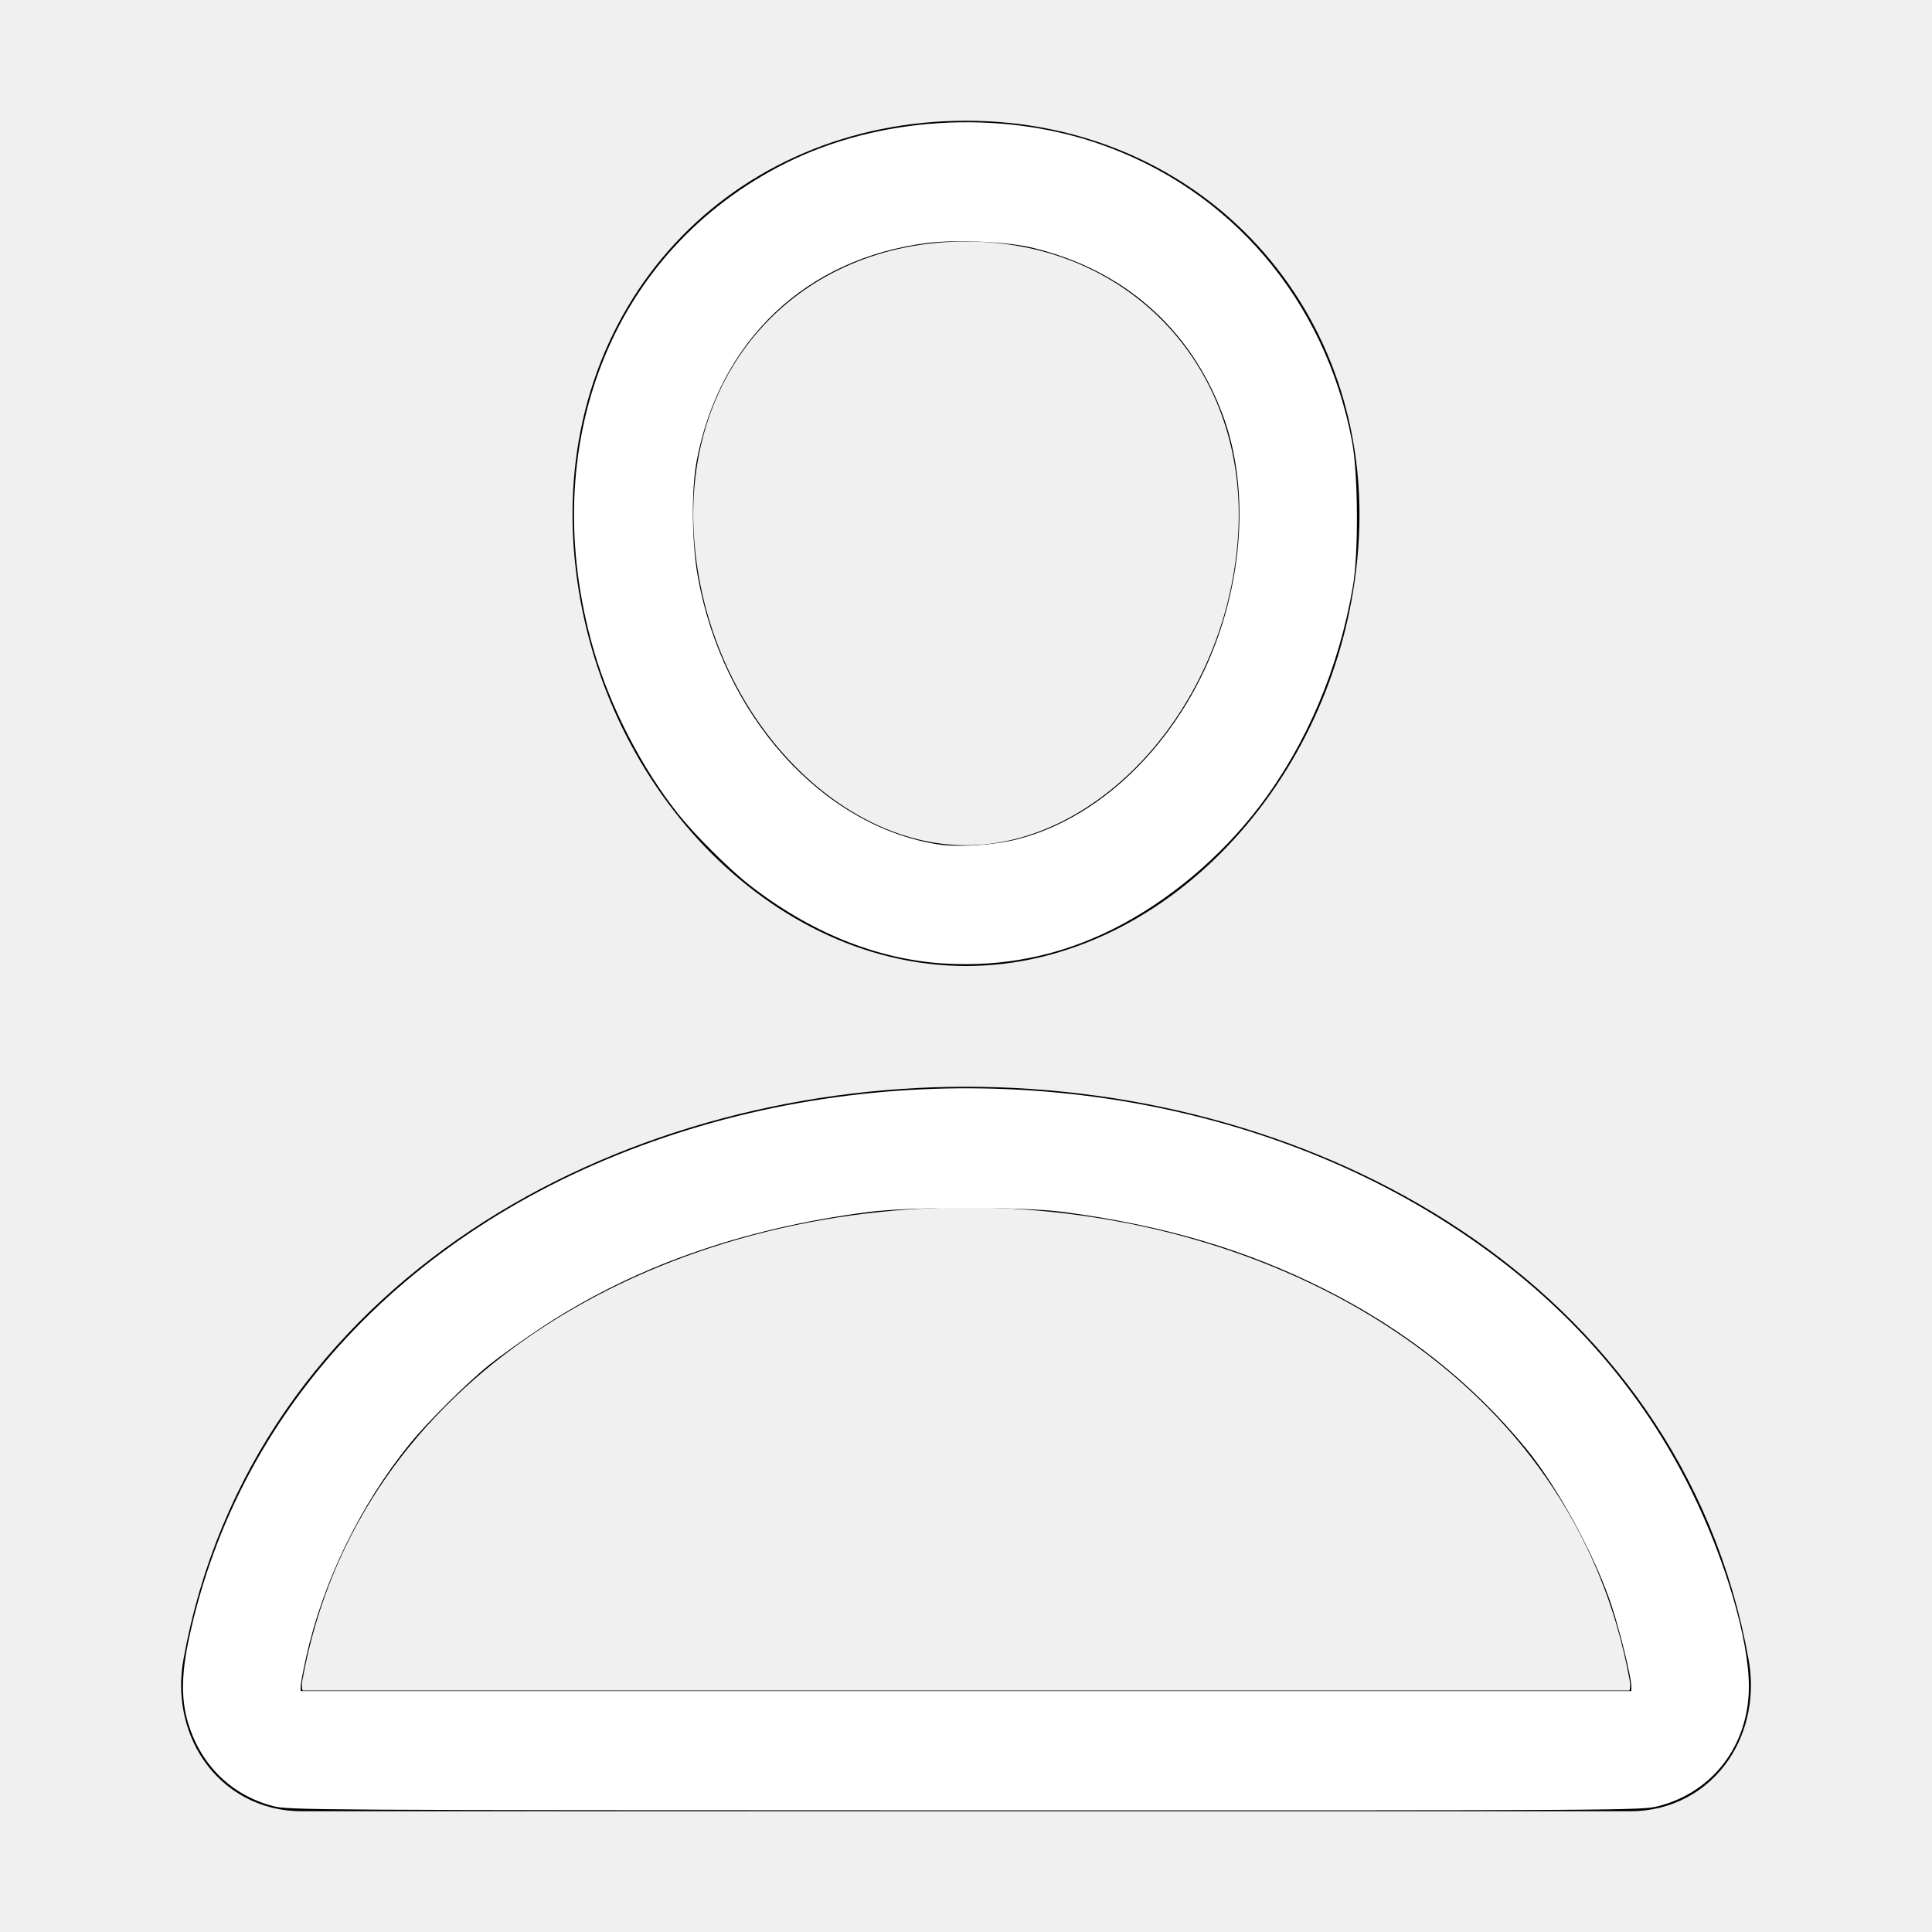
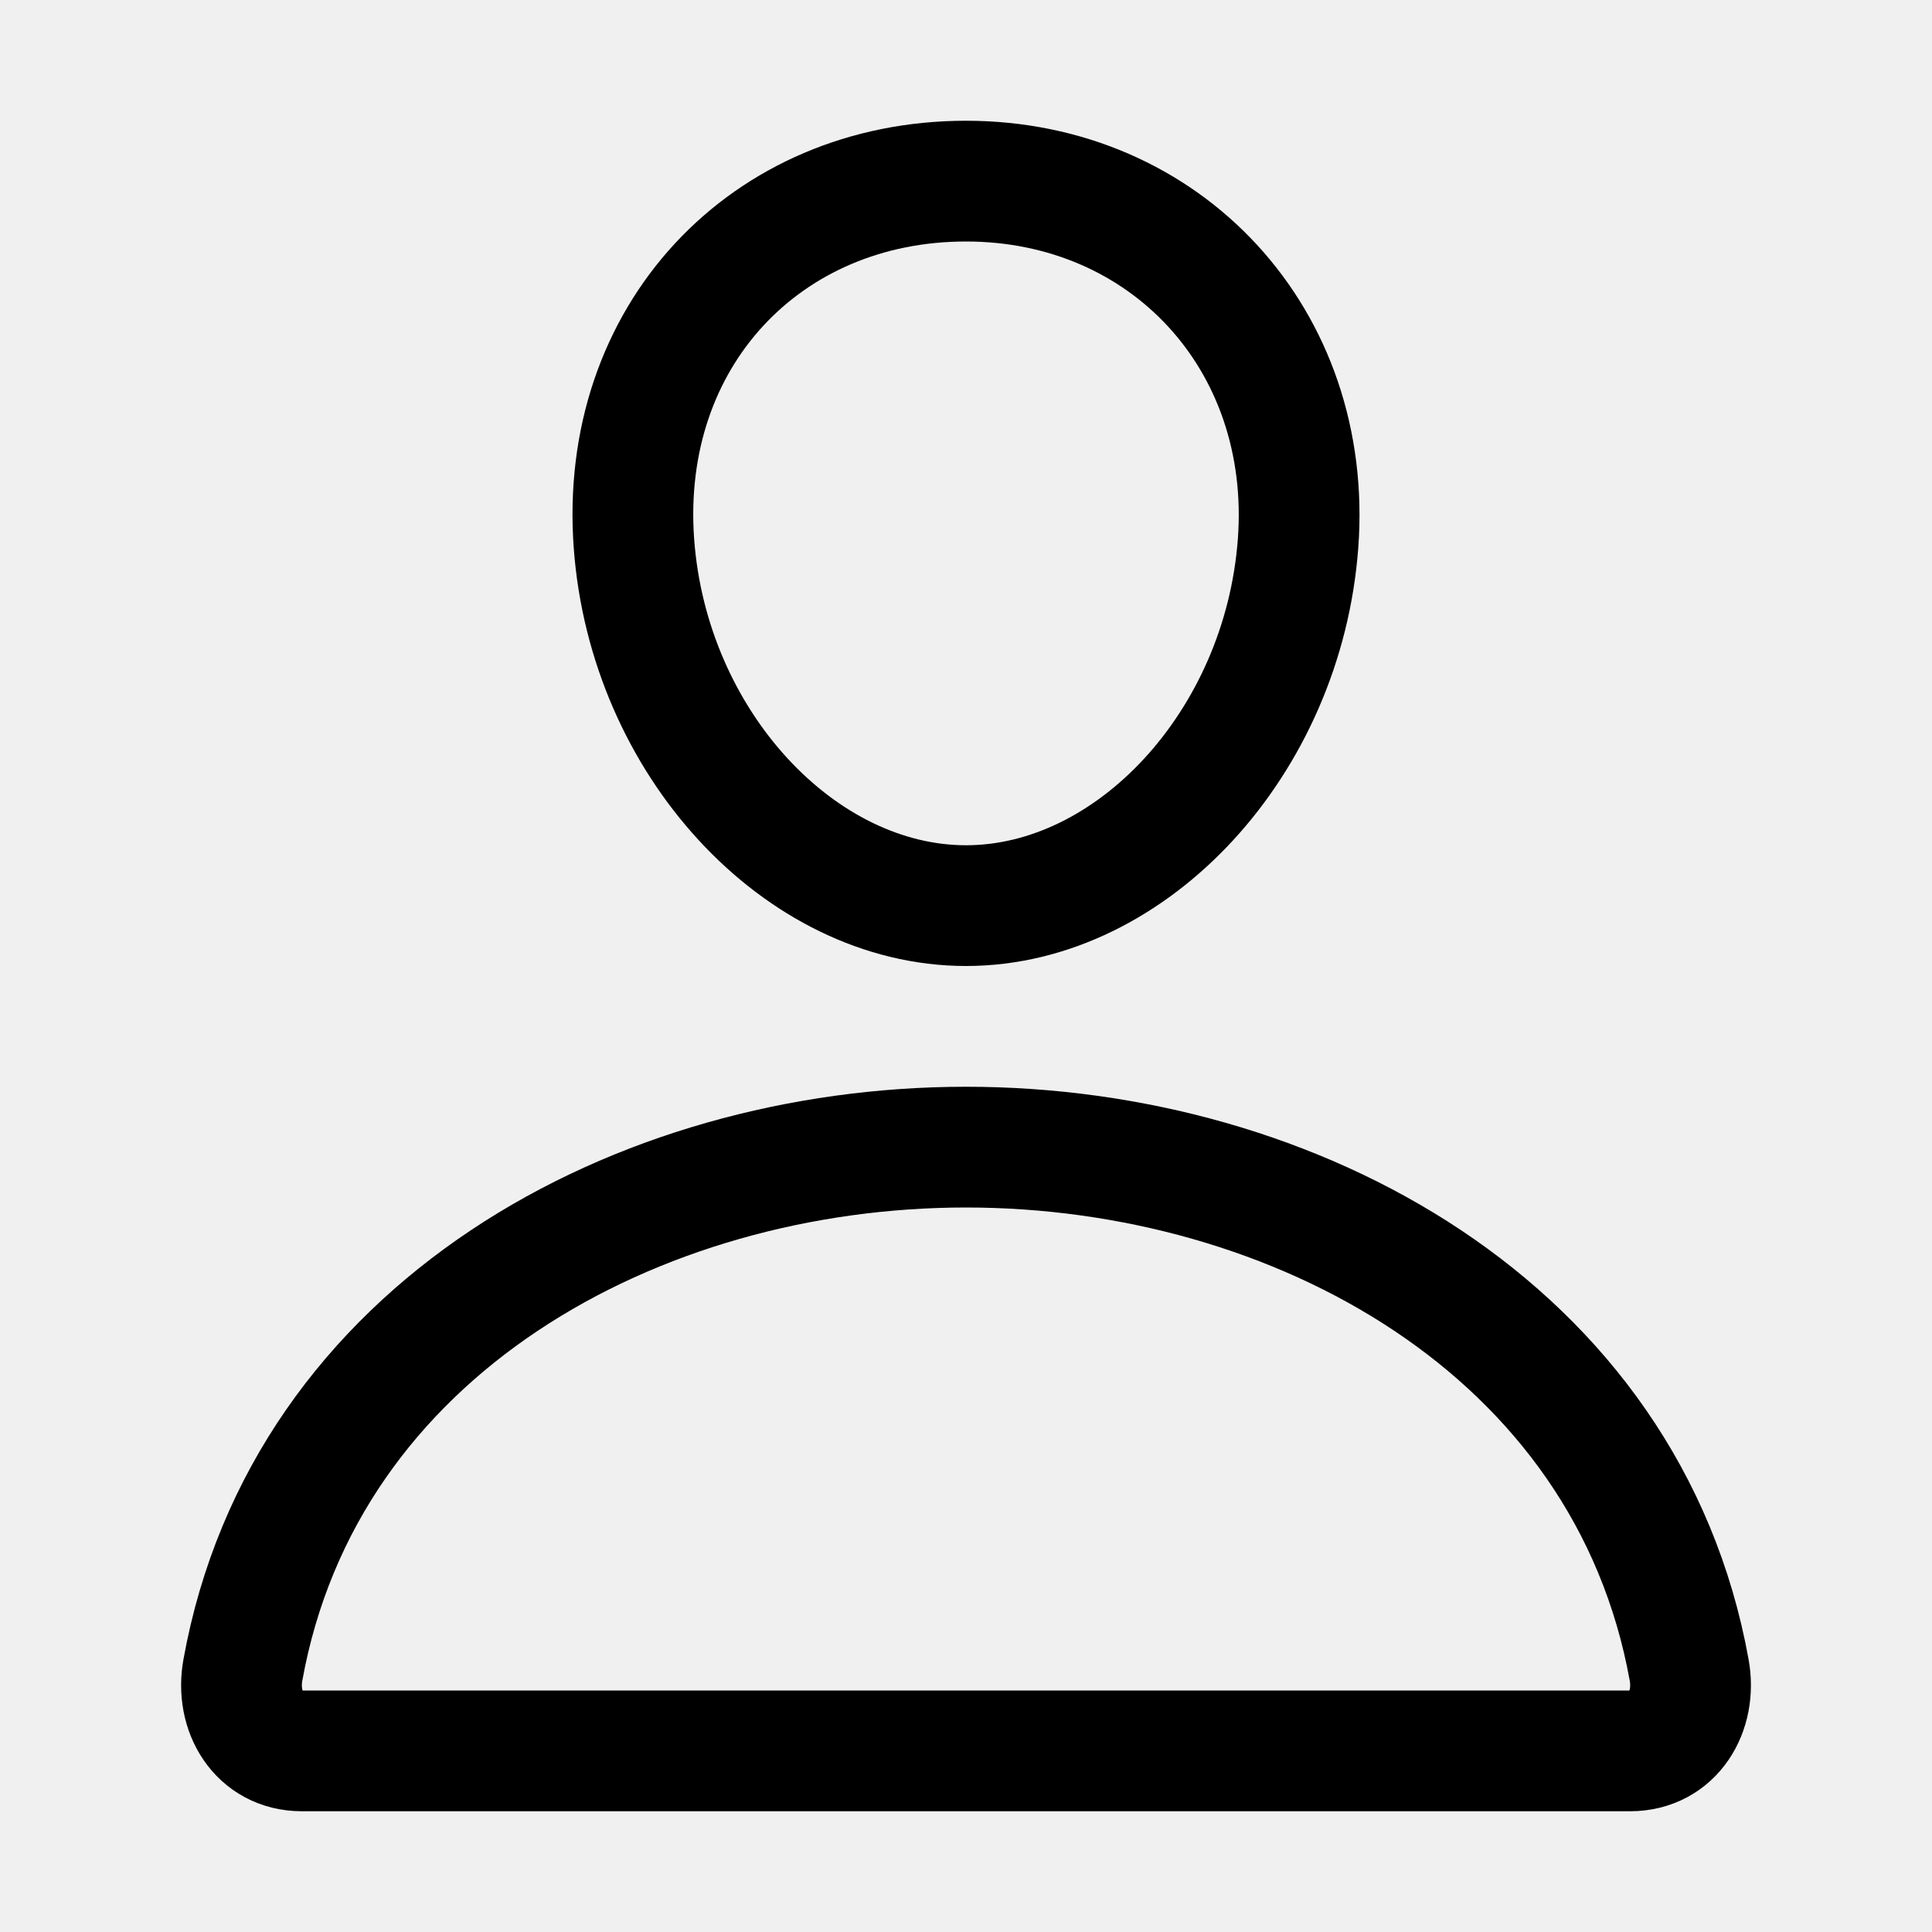
- <svg xmlns="http://www.w3.org/2000/svg" id="svg8" version="1.1" viewBox="0 0 512 512" height="512" width="512">
-   <defs id="defs12" />
-   <path id="path4" style="fill:none;stroke:#000;stroke-linecap:round;stroke-linejoin:round;stroke-width:32px" d="M344,144c-3.92,52.87-44,96-88,96s-84.15-43.12-88-96c-4-55,35-96,88-96S348,90,344,144Z" />
-   <path id="path6" style="fill:none;stroke:#000;stroke-miterlimit:10;stroke-width:32px" d="M256,304c-87,0-175.3,48-191.64,138.6C62.39,453.52,68.57,464,80,464H432c11.44,0,17.62-10.48,15.65-21.4C431.3,352,343,304,256,304Z" />
-   <path id="path839" d="m 249.96,255.326 c -17.711,-1.132 -35.418,-8.324 -51.488,-20.912 -5.281,-4.137 -14.378,-13.213 -18.726,-18.684 -9.648,-12.138 -18.043,-28.412 -22.389,-43.4 -15.725,-54.229 4.74,-106.072 50.979,-129.148 24.453,-12.203 56.179,-14.203 82.532,-5.202 35.152,12.006 60.216,41.311 67.398,78.801 1.677,8.755 1.802,29.769 0.23,38.831 -3.744,21.589 -12.261,41.629 -24.626,57.942 -10.325,13.621 -24.287,25.335 -38.944,32.673 -14.147,7.082 -29.116,10.111 -44.966,9.098 z m 19.628,-32.908 c 23.405,-5.946 44.508,-27.605 53.702,-55.119 6.664,-19.941 6.907,-40.991 0.664,-57.576 -8.667,-23.025 -26.635,-38.607 -50.983,-44.213 -6.467,-1.489 -19.917,-2.041 -27.249,-1.118 -32.063,4.036 -55.062,25.808 -61.117,57.855 -1.41,7.465 -1.283,21.505 0.275,30.304 6.54,36.941 32.843,66.35 63.69,71.211 5.364,0.845 14.764,0.244 21.017,-1.345 z" style="fill:#ffffff;stroke-width:0.1" />
-   <path id="path841" d="M 72.307,478.619 C 61.536,475.798 53.455,468.003 50.003,457.106 47.98,450.718 47.995,444.02 50.054,434.36 63.389,371.792 110.887,322.526 179.2,300.408 c 67.437,-21.835 144.106,-13.484 201.496,21.948 30.245,18.673 52.911,43.058 67.455,72.575 9.111,18.49 15.336,39.641 15.323,52.063 -0.017,15.404 -9.516,27.946 -23.966,31.642 -4.444,1.137 -6.408,1.149 -183.744,1.117 C 81.071,479.722 76.405,479.693 72.307,478.619 Z M 432.324,446.919 c 0,-2.377 -3.011,-14.679 -5.261,-21.498 -4.301,-13.031 -14.21,-31.244 -22.532,-41.412 -14.455,-17.661 -32.237,-31.72 -53.786,-42.524 -20.725,-10.391 -42.436,-16.79 -68.857,-20.294 -10.879,-1.443 -40.583,-1.44 -51.775,0.004 -33.67,4.346 -62.662,14.648 -87.155,30.968 -4.588,3.057 -10.542,7.323 -13.231,9.481 -6.005,4.817 -16.342,15.087 -21.162,21.025 -13.046,16.074 -22.963,36.468 -27.396,56.34 -0.82,3.677 -1.491,7.236 -1.491,7.91 v 1.225 H 256 432.324 Z" style="fill:#ffffff;stroke-width:0.1" />
+ <svg xmlns="http://www.w3.org/2000/svg" width="512" height="512" viewBox="0 0 512 512">
+   <path d="M344,144c-3.92,52.87-44,96-88,96s-84.15-43.12-88-96c-4-55,35-96,88-96S348,90,344,144Z" style="fill:none;stroke:#000;stroke-linecap:round;stroke-linejoin:round;stroke-width:32px" />
+   <path d="M256,304c-87,0-175.3,48-191.64,138.6C62.39,453.52,68.57,464,80,464H432c11.44,0,17.62-10.48,15.65-21.4C431.3,352,343,304,256,304Z" style="fill:none;stroke:#000;stroke-miterlimit:10;stroke-width:32px" />
</svg>
